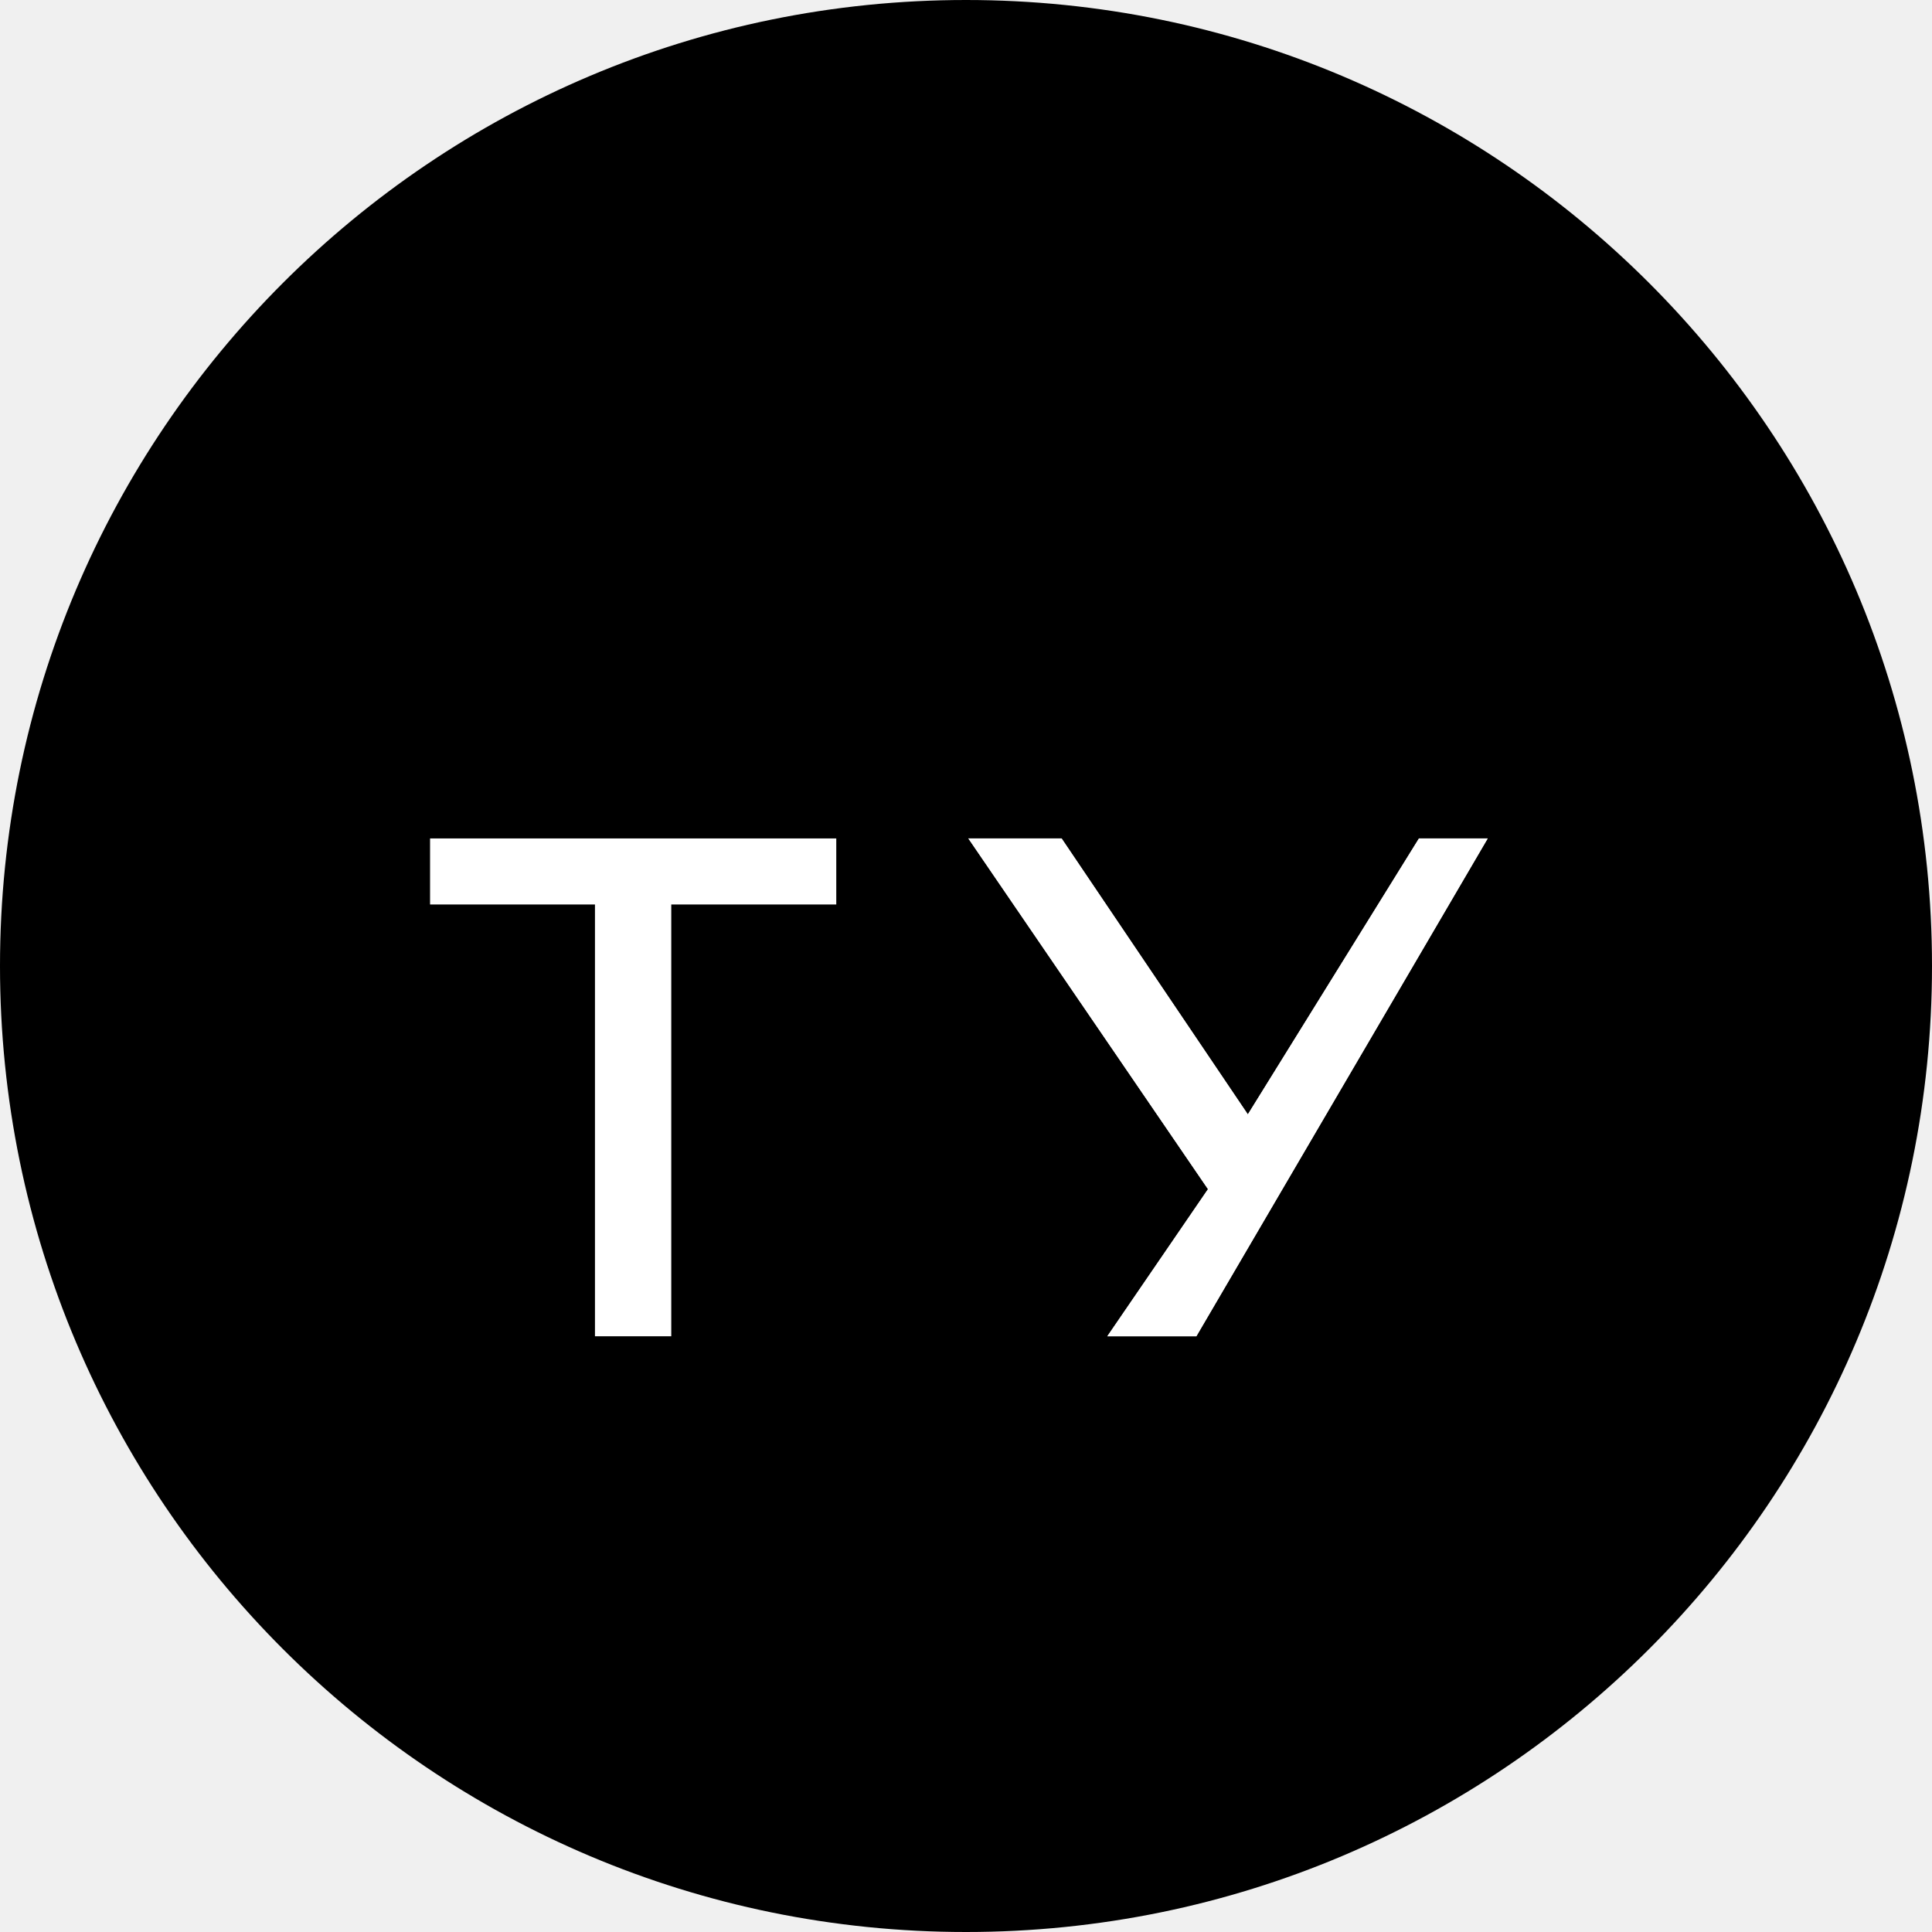
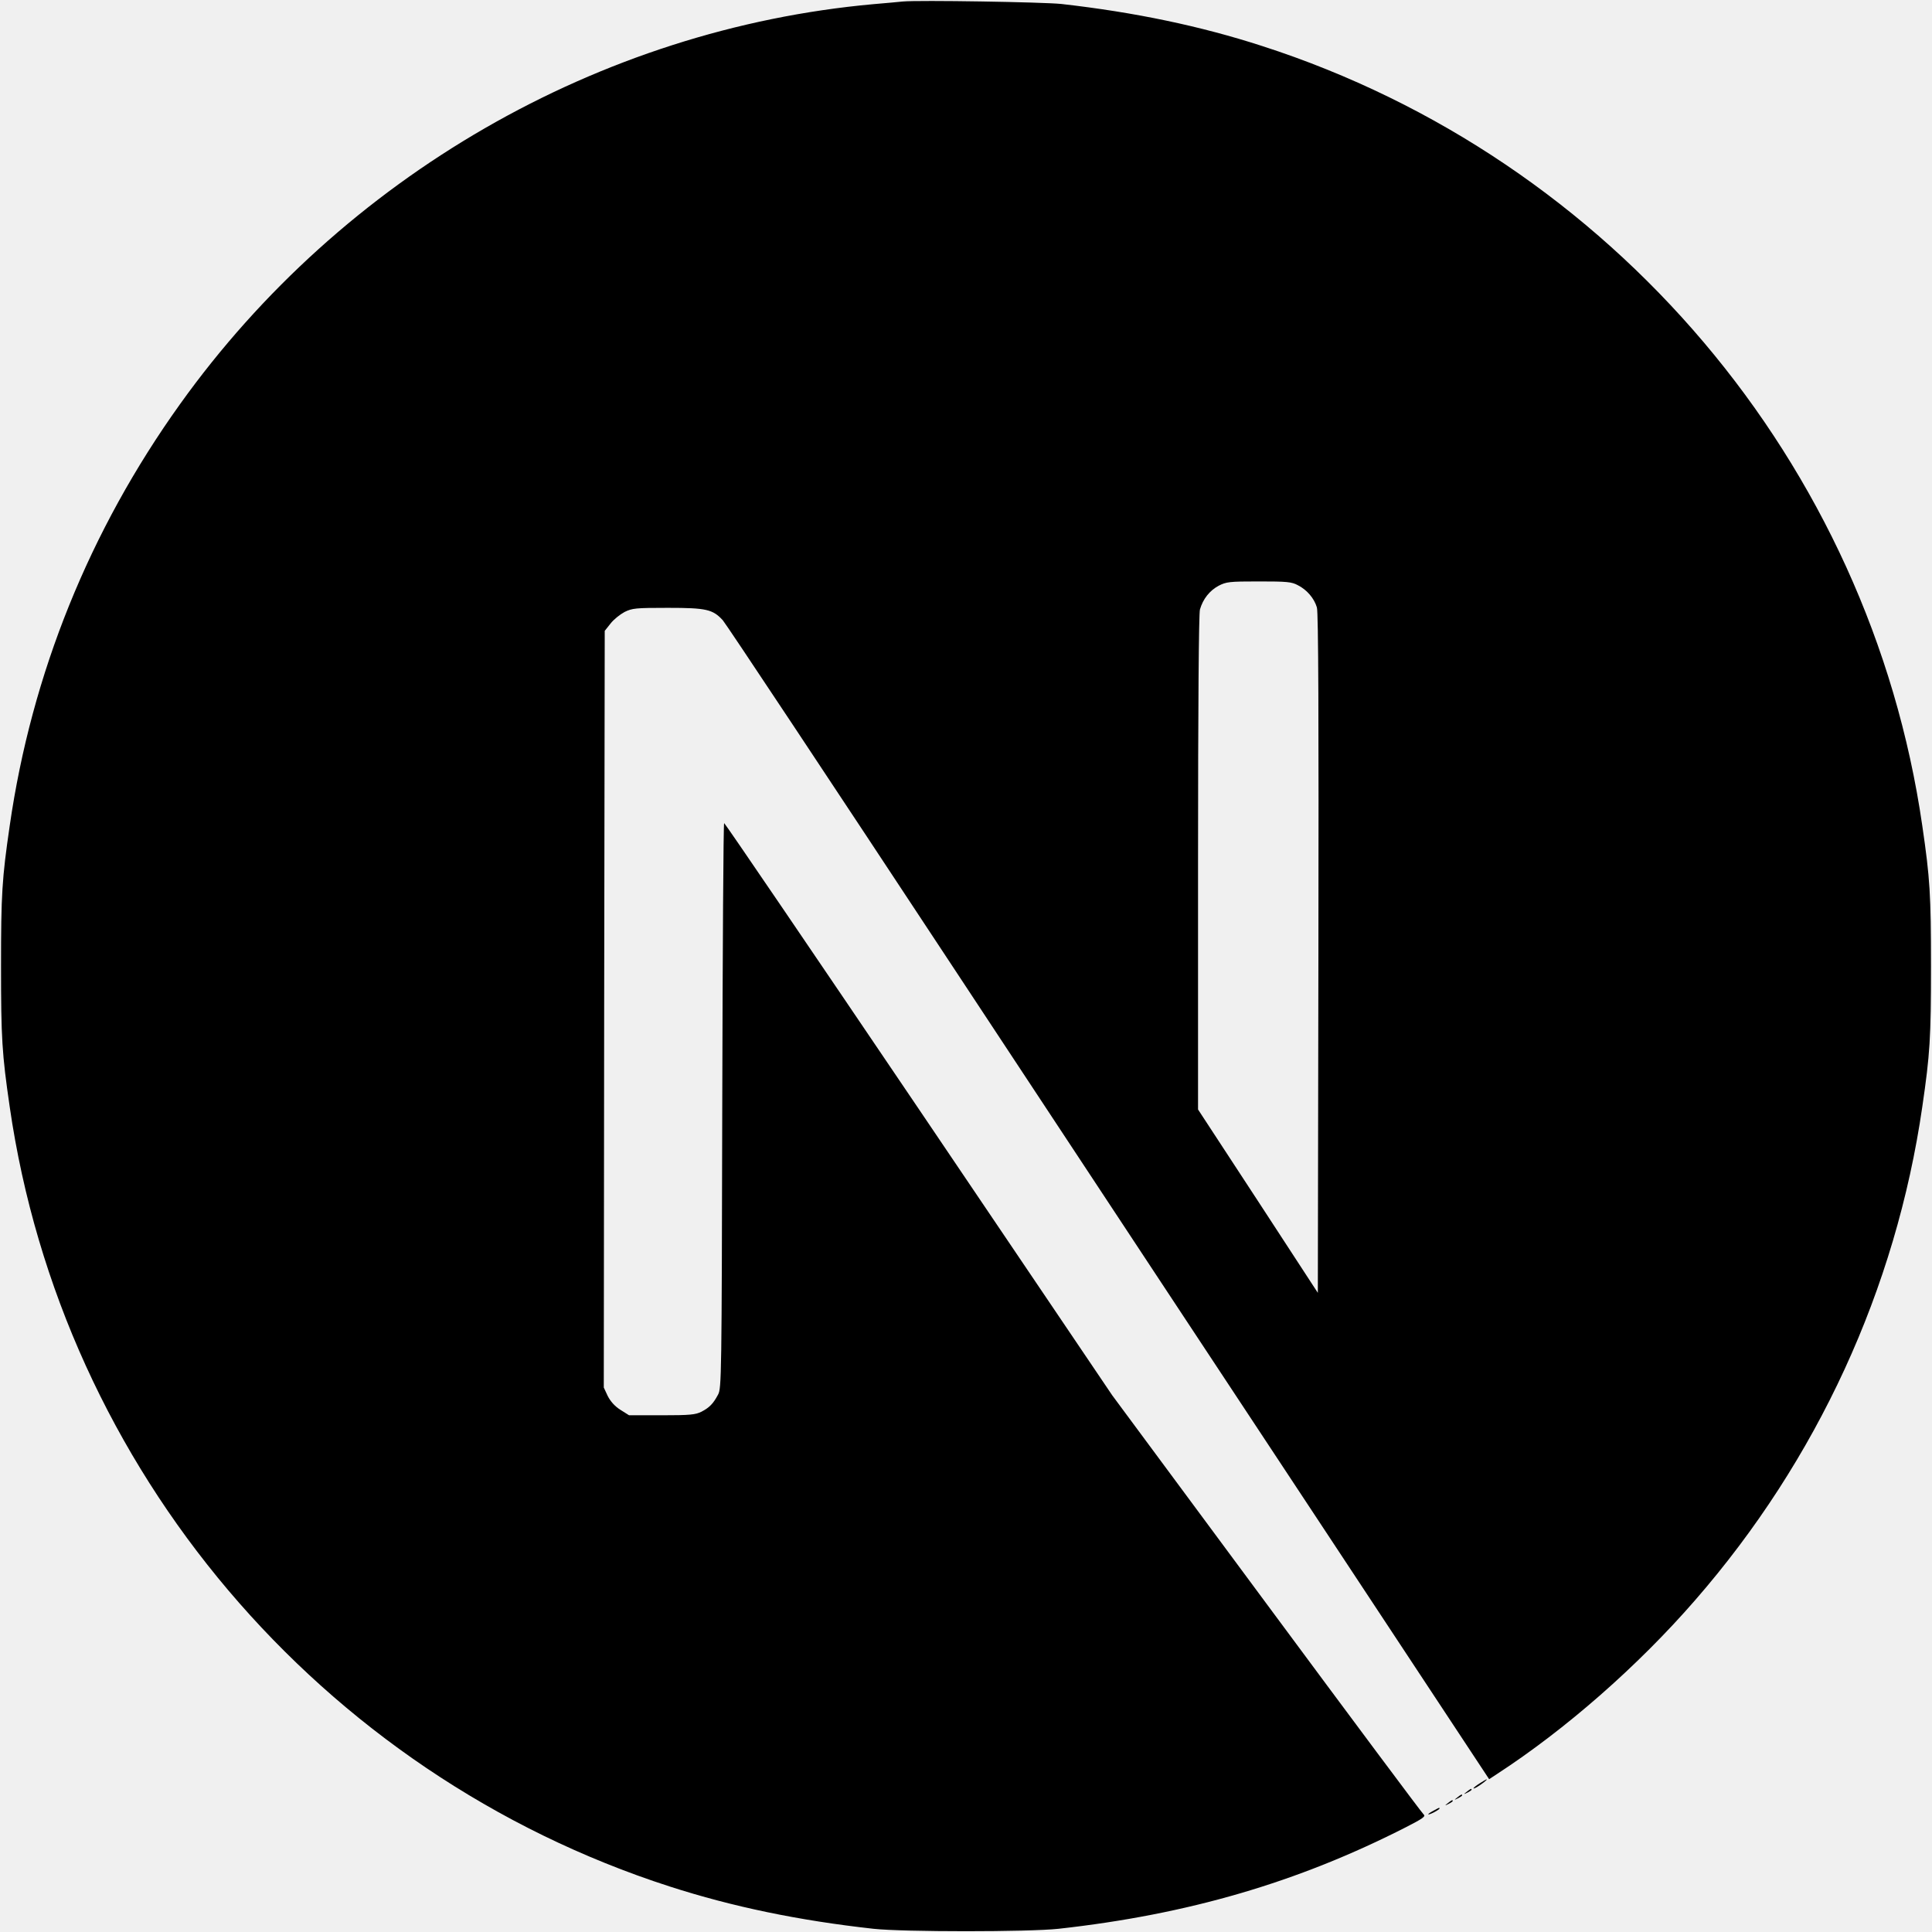
- <svg xmlns="http://www.w3.org/2000/svg" viewBox="0 0 128 128">
-   <defs>
-     <linearGradient id="nextjs-original-a" x1="64" x2="64" y1="117.997" y2="9.746" gradientUnits="userSpaceOnUse">
-       <stop stop-color="#000000" />
-       <stop offset="1" stop-color="#000000" />
-     </linearGradient>
-   </defs>
-   <circle cx="64" cy="64" r="64" fill="url(#nextjs-original-a)" />
-   <path fill="#fff" d="M98.563 55.55L79.262 88.53h-5.898l6.67-9.745-15.878-23.236h6.177l12.34 18.284L94.01 55.55h4.553zM44.473 55.55v32.98h-5.055V59.924H28.493v-4.374h26.912v4.374H44.473z" />
-   <path fill="#fff" d="M98.563 55.55L79.262 88.53h-5.898l6.67-9.745-15.878-23.236h6.177l12.34 18.284L94.01 55.55h4.553z" />
+ <svg xmlns="http://www.w3.org/2000/svg" height="1024pt" viewBox=".5 -.2 1023 1024.1" width="1024pt">
+   <path d="m478.5.6c-2.2.2-9.2.9-15.5 1.4-145.3 13.1-281.4 91.5-367.6 212-48 67-78.7 143-90.3 223.5-4.1 28.1-4.6 36.4-4.6 74.5s.5 46.4 4.6 74.5c27.8 192.1 164.5 353.5 349.9 413.3 33.2 10.7 68.2 18 108 22.4 15.5 1.7 82.5 1.7 98 0 68.7-7.6 126.9-24.6 184.3-53.9 8.8-4.5 10.5-5.7 9.3-6.7-.8-.6-38.3-50.9-83.3-111.7l-81.8-110.5-102.5-151.7c-56.4-83.4-102.8-151.6-103.2-151.6-.4-.1-.8 67.3-1 149.6-.3 144.1-.4 149.9-2.2 153.3-2.6 4.9-4.6 6.9-8.8 9.1-3.2 1.6-6 1.9-21.1 1.9h-17.3l-4.6-2.9c-3-1.9-5.2-4.4-6.7-7.3l-2.1-4.5.2-200.5.3-200.6 3.1-3.9c1.6-2.1 5-4.8 7.4-6.1 4.1-2 5.7-2.2 23-2.2 20.4 0 23.8.8 29.1 6.6 1.5 1.6 57 85.2 123.4 185.9s157.2 238.2 201.8 305.7l81 122.7 4.1-2.7c36.3-23.6 74.7-57.2 105.1-92.2 64.7-74.3 106.4-164.9 120.4-261.5 4.1-28.1 4.6-36.4 4.6-74.5s-.5-46.4-4.6-74.5c-27.8-192.1-164.5-353.5-349.9-413.3-32.7-10.6-67.5-17.9-106.5-22.3-9.6-1-75.7-2.1-84-1.3zm209.4 309.4c4.8 2.4 8.7 7 10.1 11.8.8 2.6 1 58.2.8 183.5l-.3 179.8-31.7-48.6-31.8-48.6v-130.7c0-84.5.4-132 1-134.3 1.6-5.6 5.1-10 9.9-12.6 4.1-2.1 5.6-2.3 21.3-2.3 14.8 0 17.4.2 20.7 2z" />
+   <path d="m784.3 945.1c-3.5 2.2-4.6 3.7-1.5 2 2.2-1.3 5.8-4 5.2-4.1-.3 0-2 1-3.7 2.1zm-6.9 4.5c-1.8 1.4-1.8 1.5.4.4 1.2-.6 2.2-1.3 2.2-1.5 0-.8-.5-.6-2.6 1.1zm-5 3c-1.8 1.4-1.8 1.5.4.4 1.2-.6 2.2-1.3 2.2-1.5 0-.8-.5-.6-2.6 1.1zm-5 3c-1.8 1.4-1.8 1.5.4.4 1.2-.6 2.2-1.3 2.2-1.5 0-.8-.5-.6-2.6 1.1zm-7.6 4c-3.8 2-3.6 2.8.2.9 1.7-.9 3-1.8 3-2 0-.7-.1-.6-3.2 1.1z" />
</svg>
